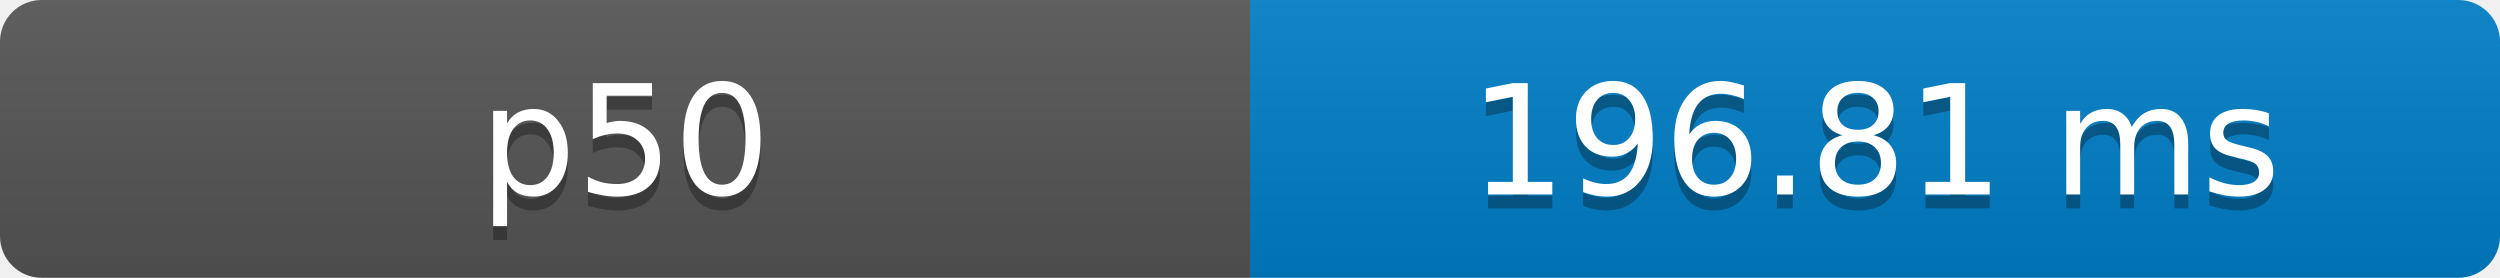
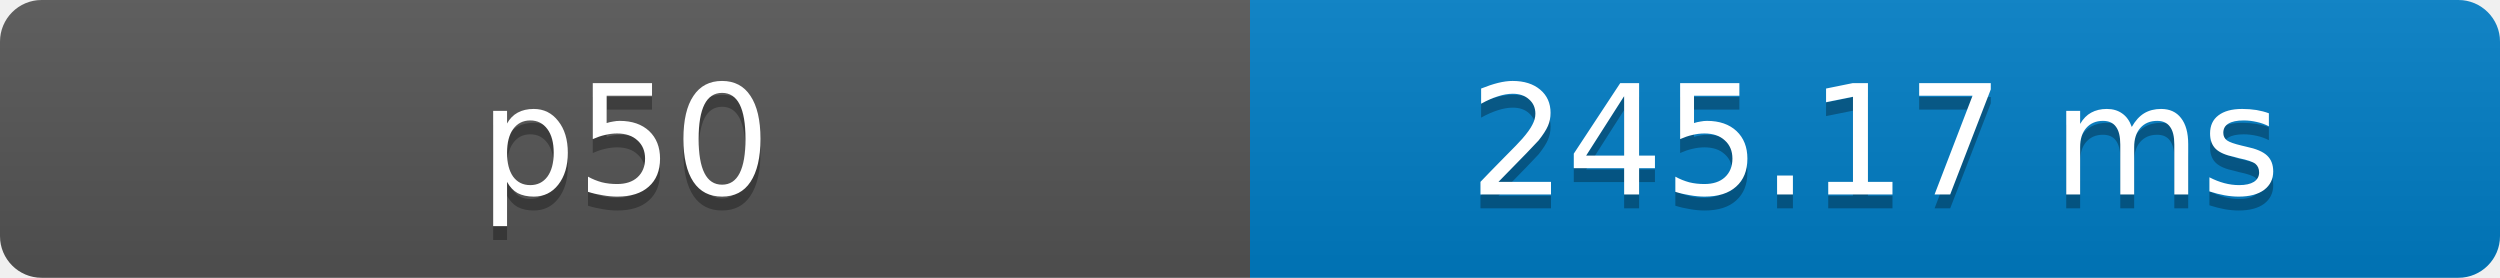
- <svg xmlns="http://www.w3.org/2000/svg" width="180" height="20" role="img" aria-label="p50: 196.81 ms">
+ <svg xmlns="http://www.w3.org/2000/svg" width="180" height="20" role="img" aria-label="p50: 245.17 ms">
  <defs>
    <clipPath id="round">
      <rect width="180" height="20" rx="3" fill="#fff" />
    </clipPath>
    <linearGradient id="shade" x2="0" y2="100%">
      <stop offset="0" stop-color="#bbb" stop-opacity=".1" />
      <stop offset="1" stop-opacity=".1" />
    </linearGradient>
  </defs>
  <g clip-path="url(#round)">
    <rect width="90" height="20" fill="#555" />
    <rect x="90" width="90" height="20" fill="#007ec6" />
    <rect width="180" height="20" fill="url(#shade)" />
  </g>
  <g fill="#fff" text-anchor="middle" font-family="Verdana,Geneva,DejaVu Sans,sans-serif" font-size="11">
    <text x="45" y="15" fill="#010101" fill-opacity=".3">p50</text>
    <text x="45" y="14">p50</text>
-     <text x="135" y="15" fill="#010101" fill-opacity=".3">196.81 ms</text>
-     <text x="135" y="14">196.81 ms</text>
+     <text x="135" y="15" fill="#010101" fill-opacity=".3">245.17 ms</text>
+     <text x="135" y="14">245.17 ms</text>
  </g>
</svg>
